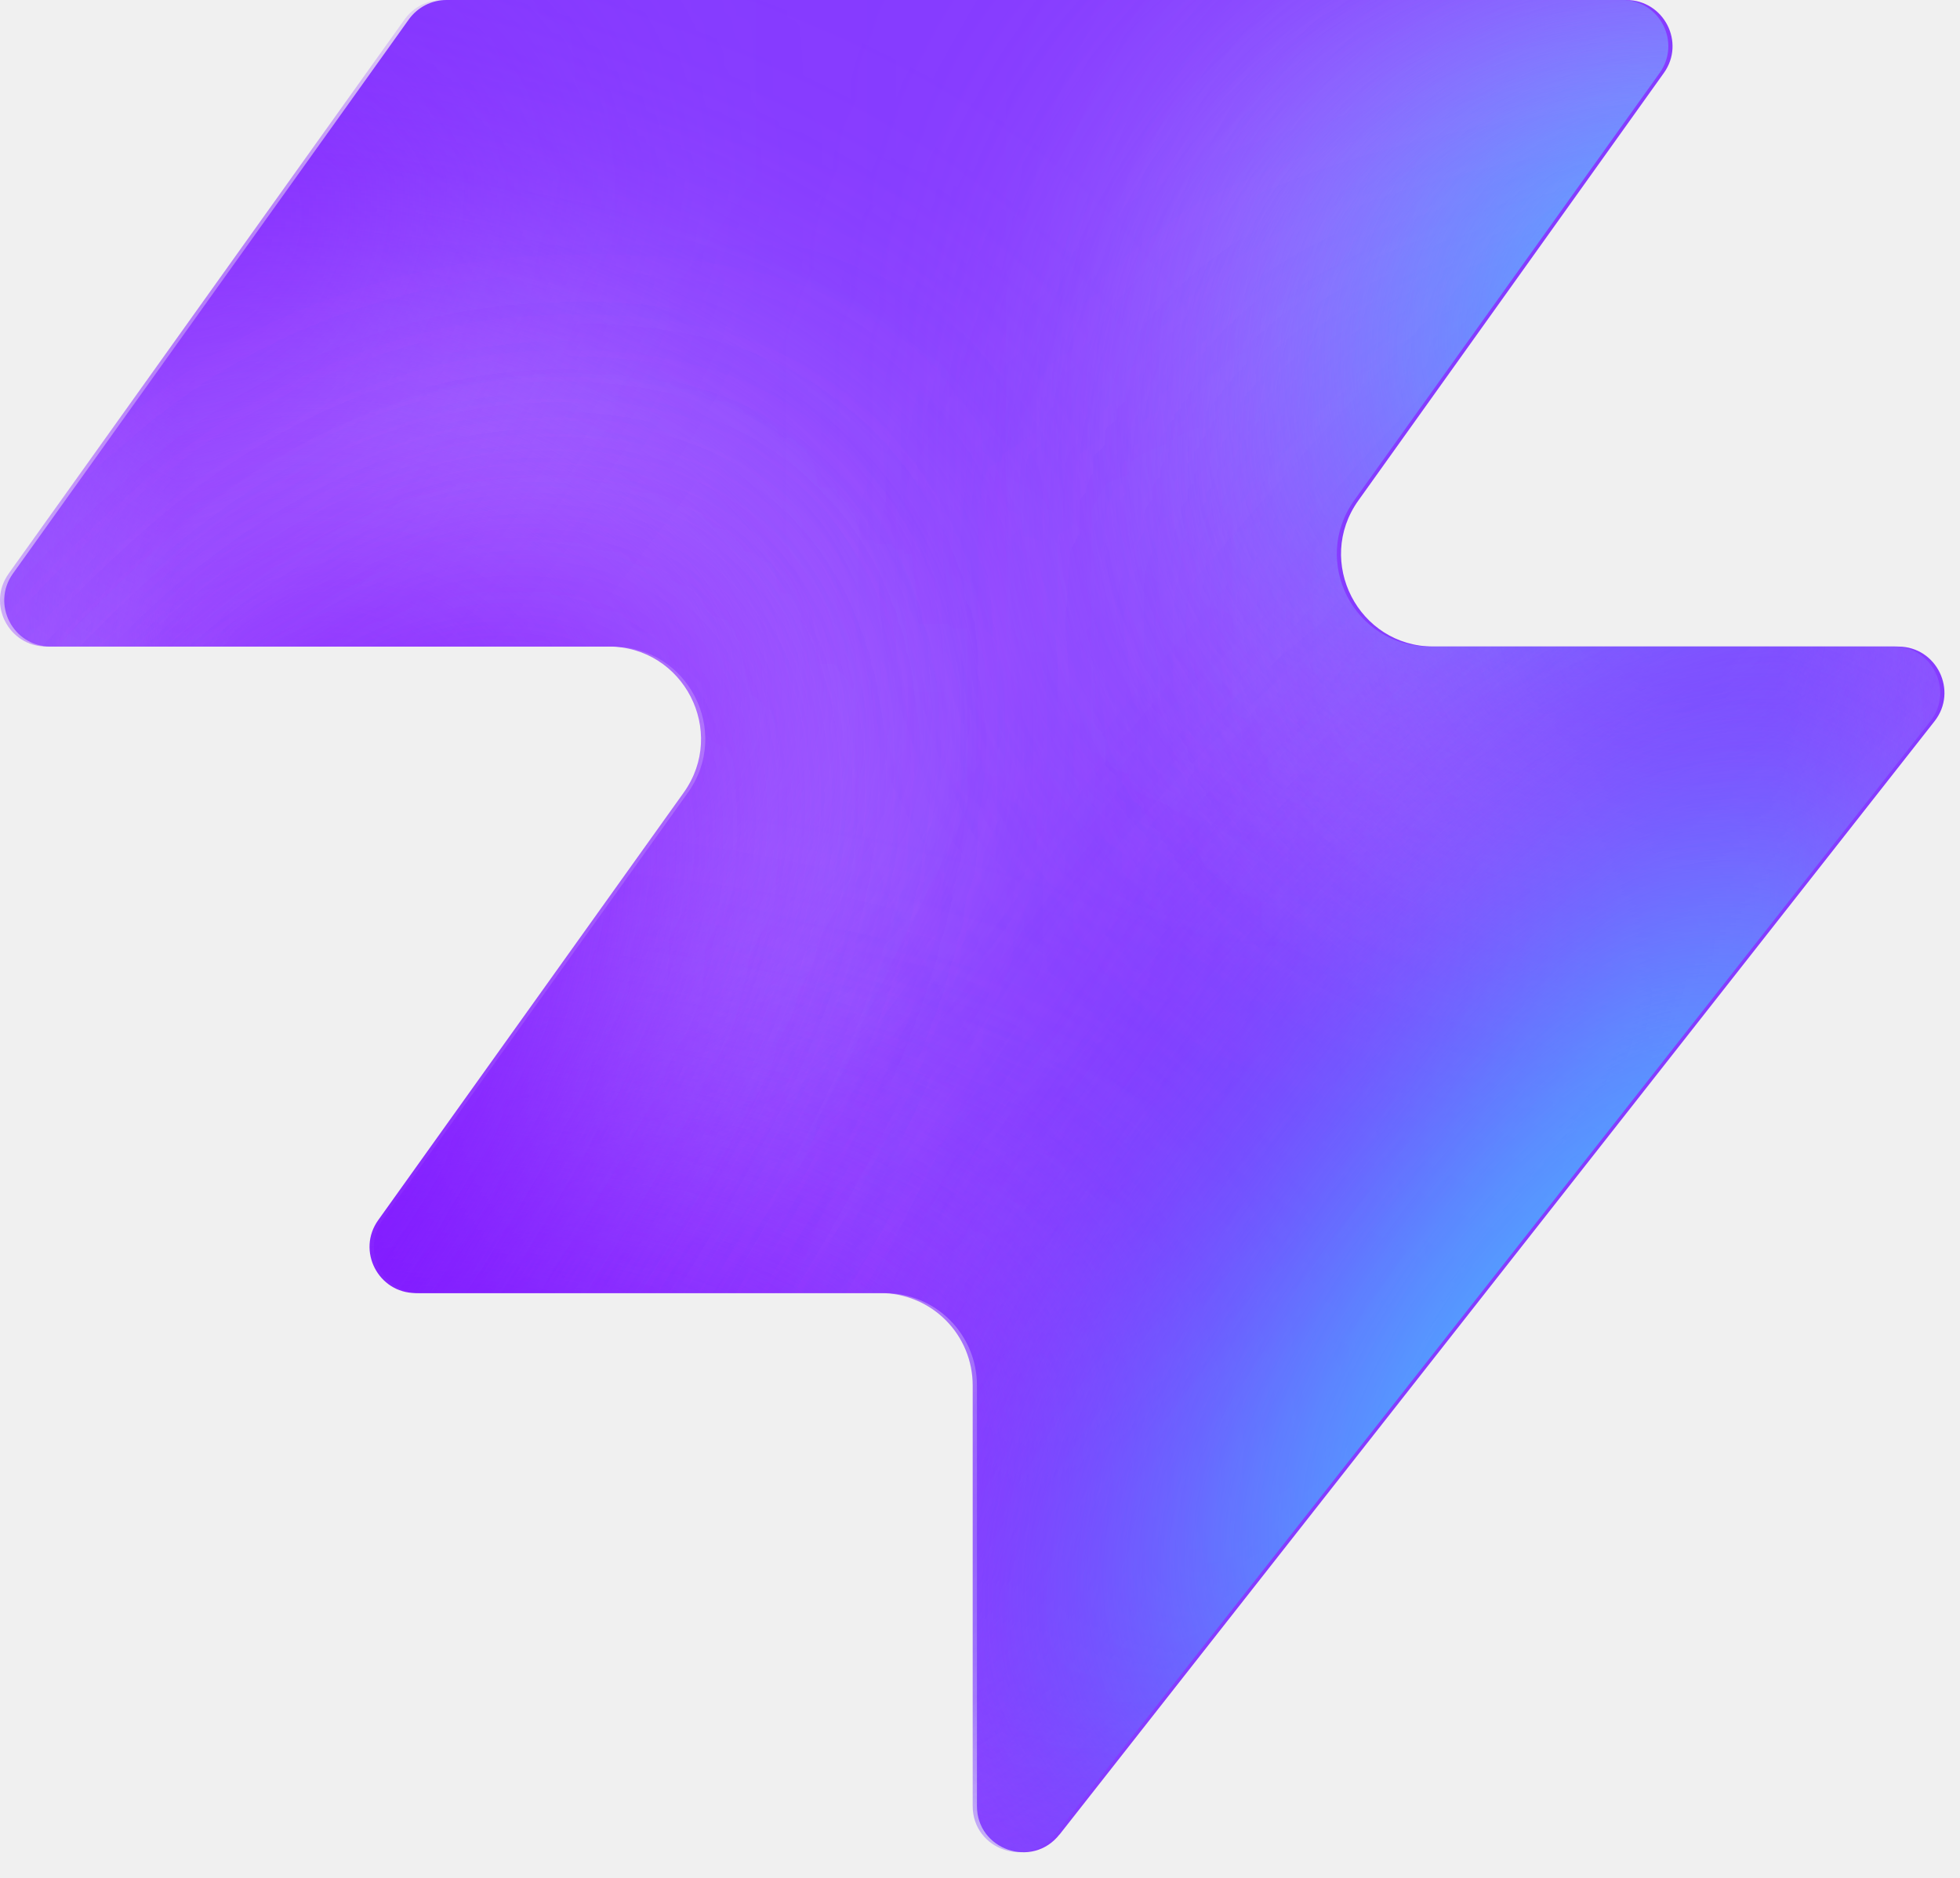
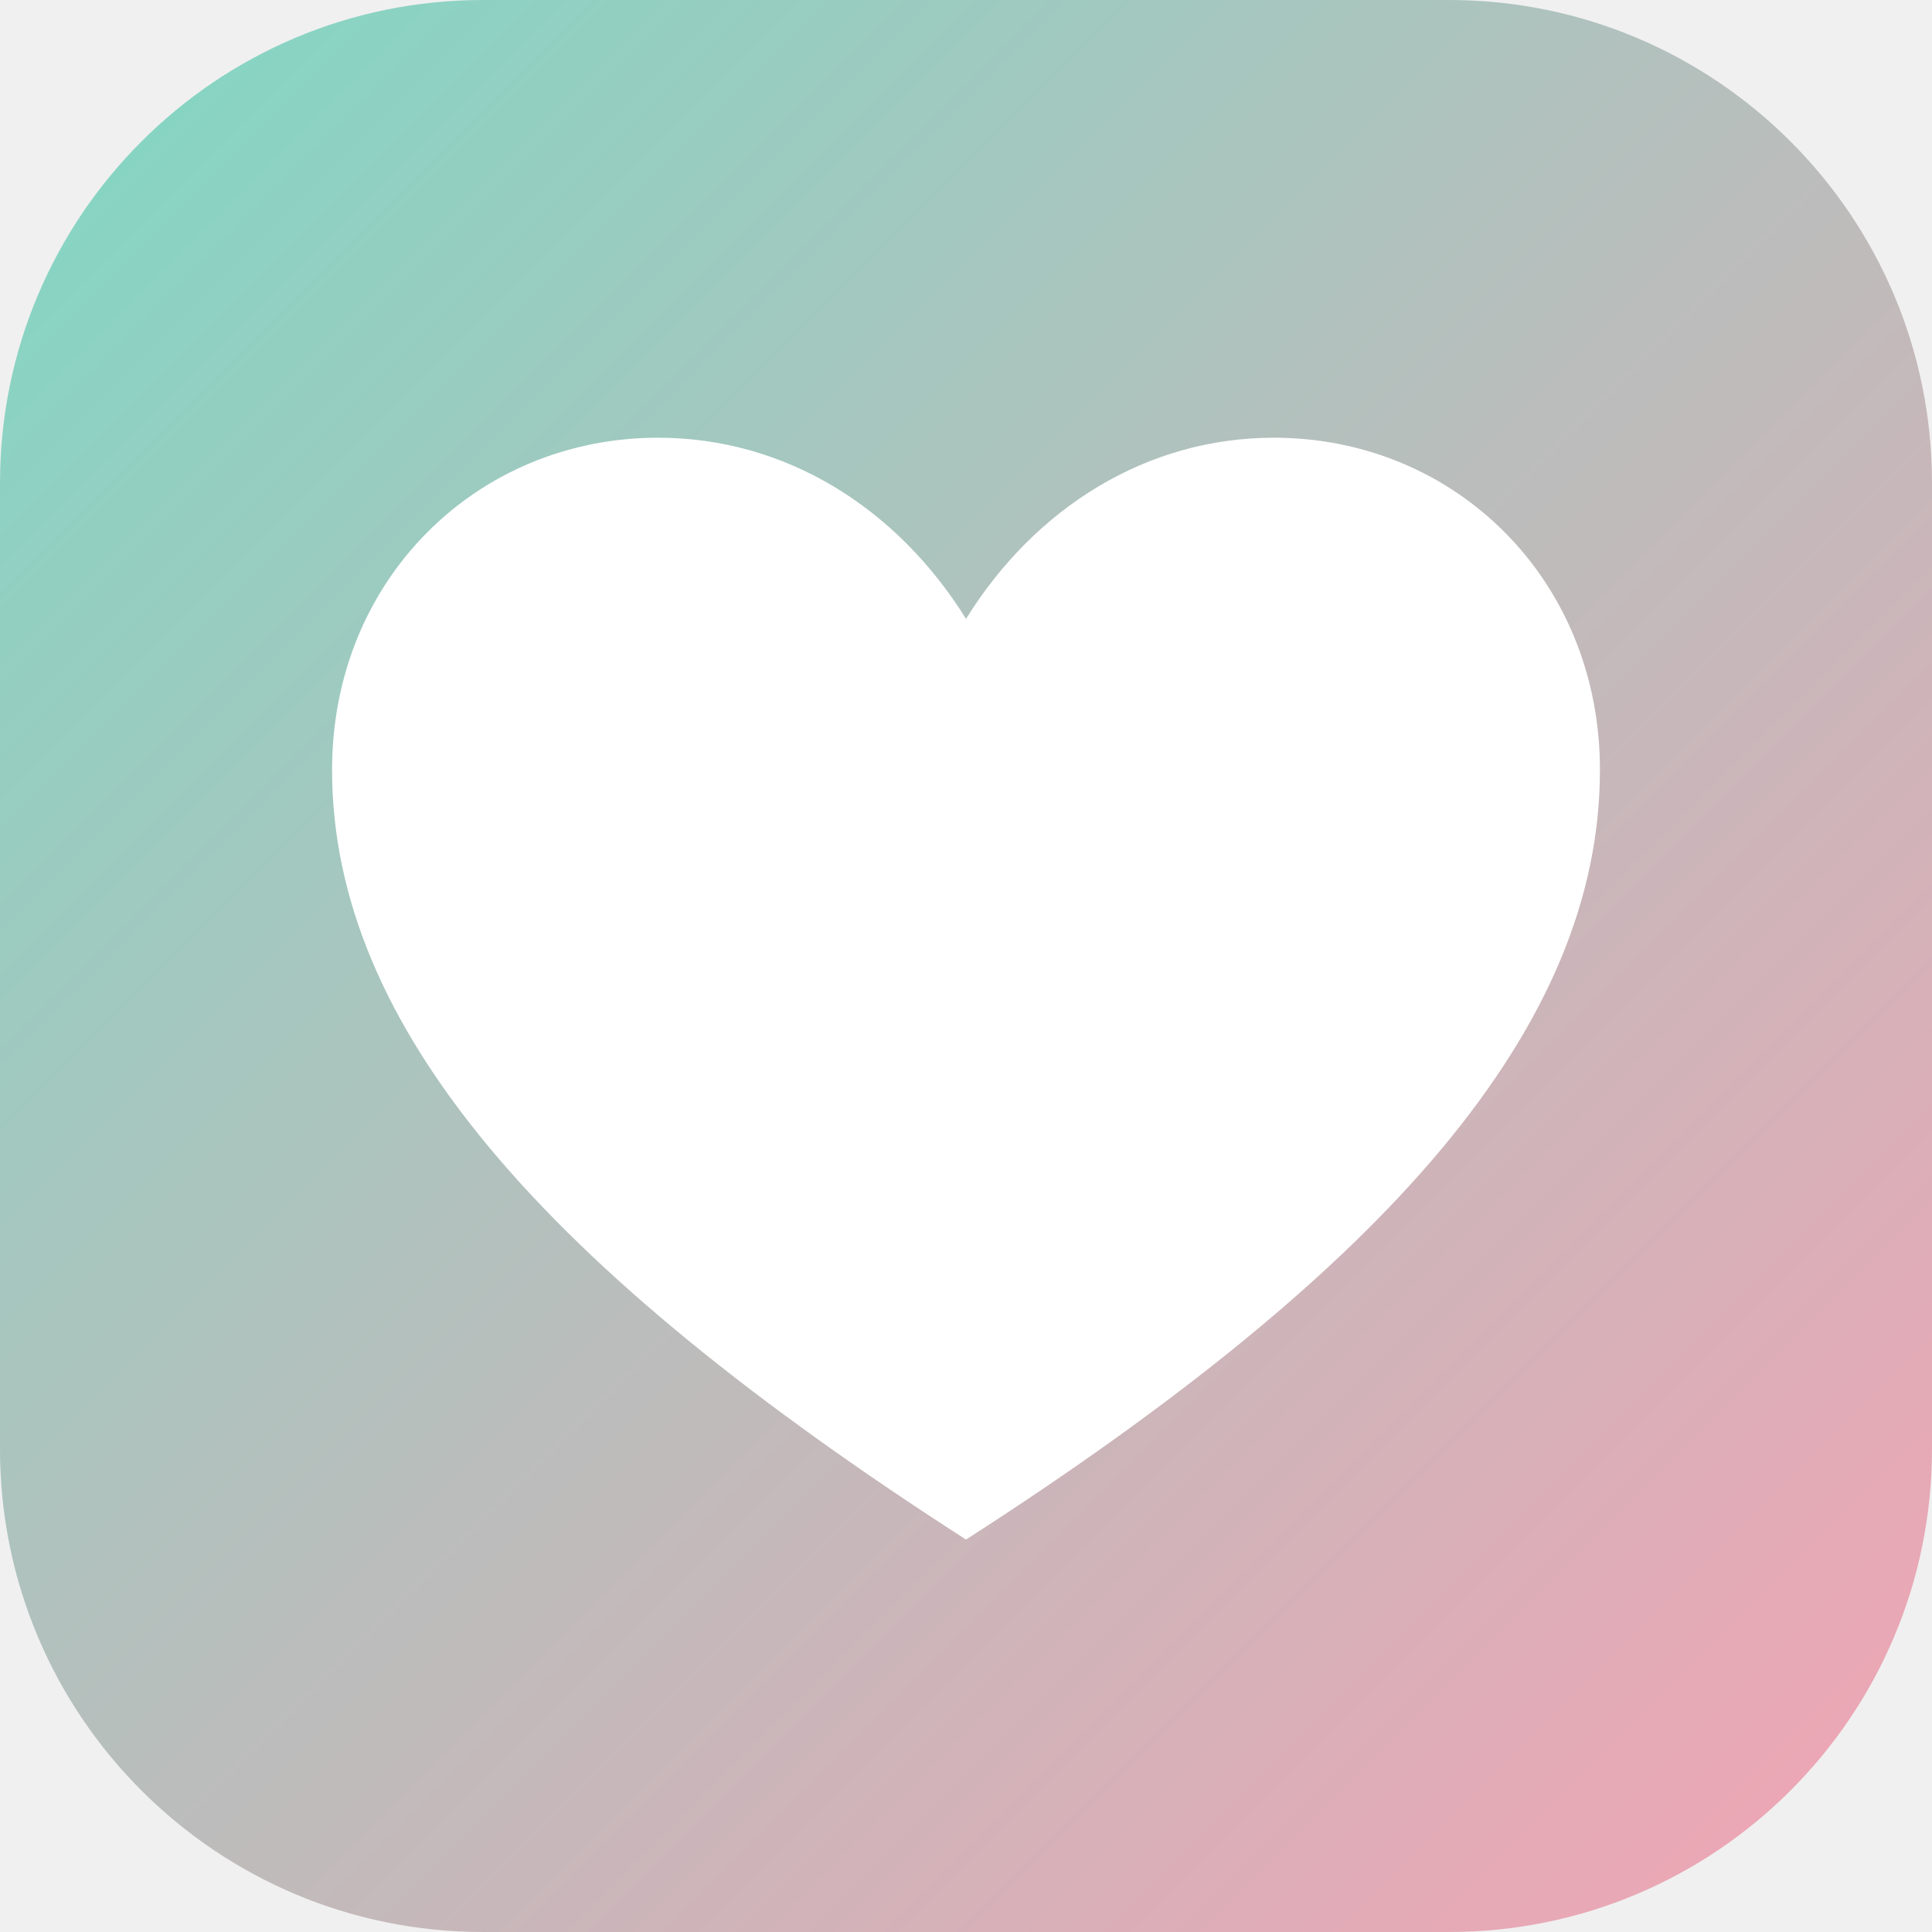
- <svg xmlns="http://www.w3.org/2000/svg" width="48" height="46" fill="none" viewBox="0 0 48 46">
-   <path fill="#863bff" d="M25.946 44.938c-.664.845-2.021.375-2.021-.698V33.937a2.26 2.26 0 0 0-2.262-2.262H10.287c-.92 0-1.456-1.04-.92-1.788l7.48-10.471c1.07-1.497 0-3.578-1.842-3.578H1.237c-.92 0-1.456-1.04-.92-1.788L10.013.474c.214-.297.556-.474.92-.474h28.894c.92 0 1.456 1.04.92 1.788l-7.48 10.471c-1.07 1.498 0 3.579 1.842 3.579h11.377c.943 0 1.473 1.088.89 1.83L25.947 44.94z" style="fill:#863bff;fill:color(display-p3 .525 .23 1);fill-opacity:1" />
-   <mask id="a" width="48" height="46" x="0" y="0" maskUnits="userSpaceOnUse" style="mask-type:alpha">
-     <path fill="#000" d="M25.842 44.938c-.664.844-2.021.375-2.021-.698V33.937a2.26 2.26 0 0 0-2.262-2.262H10.183c-.92 0-1.456-1.04-.92-1.788l7.48-10.471c1.07-1.498 0-3.579-1.842-3.579H1.133c-.92 0-1.456-1.04-.92-1.787L9.91.473c.214-.297.556-.474.92-.474h28.894c.92 0 1.456 1.04.92 1.788l-7.48 10.471c-1.07 1.498 0 3.578 1.842 3.578h11.377c.943 0 1.473 1.088.89 1.832L25.843 44.94z" style="fill:#000;fill-opacity:1" />
-   </mask>
-   <g mask="url(#a)">
-     <g filter="url(#b)">
-       <ellipse cx="5.508" cy="14.704" fill="#ede6ff" rx="5.508" ry="14.704" style="fill:#ede6ff;fill:color(display-p3 .927 .903 1);fill-opacity:1" transform="matrix(.00324 1 1 -.00324 -4.47 31.516)" />
-     </g>
-     <g filter="url(#c)">
-       <ellipse cx="10.399" cy="29.851" fill="#ede6ff" rx="10.399" ry="29.851" style="fill:#ede6ff;fill:color(display-p3 .927 .903 1);fill-opacity:1" transform="matrix(.00324 1 1 -.00324 -39.328 7.883)" />
-     </g>
-     <g filter="url(#d)">
-       <ellipse cx="5.508" cy="30.487" fill="#7e14ff" rx="5.508" ry="30.487" style="fill:#7e14ff;fill:color(display-p3 .492 .077 1);fill-opacity:1" transform="rotate(89.814 -25.913 -14.639)scale(1 -1)" />
-     </g>
-     <g filter="url(#e)">
-       <ellipse cx="5.508" cy="30.599" fill="#7e14ff" rx="5.508" ry="30.599" style="fill:#7e14ff;fill:color(display-p3 .492 .077 1);fill-opacity:1" transform="rotate(89.814 -32.644 -3.334)scale(1 -1)" />
-     </g>
-     <g filter="url(#f)">
-       <ellipse cx="5.508" cy="30.599" fill="#7e14ff" rx="5.508" ry="30.599" style="fill:#7e14ff;fill:color(display-p3 .492 .077 1);fill-opacity:1" transform="matrix(.00324 1 1 -.00324 -34.34 30.47)" />
-     </g>
-     <g filter="url(#g)">
-       <ellipse cx="14.072" cy="22.078" fill="#ede6ff" rx="14.072" ry="22.078" style="fill:#ede6ff;fill:color(display-p3 .927 .903 1);fill-opacity:1" transform="rotate(93.35 24.506 48.493)scale(-1 1)" />
-     </g>
-     <g filter="url(#h)">
-       <ellipse cx="3.47" cy="21.501" fill="#7e14ff" rx="3.47" ry="21.501" style="fill:#7e14ff;fill:color(display-p3 .492 .077 1);fill-opacity:1" transform="rotate(89.009 28.708 47.59)scale(-1 1)" />
-     </g>
-     <g filter="url(#i)">
-       <ellipse cx="3.47" cy="21.501" fill="#7e14ff" rx="3.47" ry="21.501" style="fill:#7e14ff;fill:color(display-p3 .492 .077 1);fill-opacity:1" transform="rotate(89.009 28.708 47.59)scale(-1 1)" />
-     </g>
-     <g filter="url(#j)">
-       <ellipse cx=".387" cy="8.972" fill="#7e14ff" rx="4.407" ry="29.108" style="fill:#7e14ff;fill:color(display-p3 .492 .077 1);fill-opacity:1" transform="rotate(39.51 .387 8.972)" />
-     </g>
-     <g filter="url(#k)">
-       <ellipse cx="47.523" cy="-6.092" fill="#7e14ff" rx="4.407" ry="29.108" style="fill:#7e14ff;fill:color(display-p3 .492 .077 1);fill-opacity:1" transform="rotate(37.892 47.523 -6.092)" />
-     </g>
-     <g filter="url(#l)">
-       <ellipse cx="41.412" cy="6.333" fill="#47bfff" rx="5.971" ry="9.665" style="fill:#47bfff;fill:color(display-p3 .28 .748 1);fill-opacity:1" transform="rotate(37.892 41.412 6.333)" />
-     </g>
-     <g filter="url(#m)">
-       <ellipse cx="-1.879" cy="38.332" fill="#7e14ff" rx="4.407" ry="29.108" style="fill:#7e14ff;fill:color(display-p3 .492 .077 1);fill-opacity:1" transform="rotate(37.892 -1.88 38.332)" />
-     </g>
-     <g filter="url(#n)">
-       <ellipse cx="-1.879" cy="38.332" fill="#7e14ff" rx="4.407" ry="29.108" style="fill:#7e14ff;fill:color(display-p3 .492 .077 1);fill-opacity:1" transform="rotate(37.892 -1.88 38.332)" />
-     </g>
-     <g filter="url(#o)">
-       <ellipse cx="35.651" cy="29.907" fill="#7e14ff" rx="4.407" ry="29.108" style="fill:#7e14ff;fill:color(display-p3 .492 .077 1);fill-opacity:1" transform="rotate(37.892 35.651 29.907)" />
-     </g>
-     <g filter="url(#p)">
-       <ellipse cx="38.418" cy="32.4" fill="#47bfff" rx="5.971" ry="15.297" style="fill:#47bfff;fill:color(display-p3 .28 .748 1);fill-opacity:1" transform="rotate(37.892 38.418 32.4)" />
-     </g>
-   </g>
+ <svg xmlns="http://www.w3.org/2000/svg" width="64" height="64" viewBox="0 0 64 64">
  <defs>
-     <filter id="b" width="60.045" height="41.654" x="-19.77" y="16.149" color-interpolation-filters="sRGB" filterUnits="userSpaceOnUse">
-       <feFlood flood-opacity="0" result="BackgroundImageFix" />
-       <feBlend in="SourceGraphic" in2="BackgroundImageFix" result="shape" />
-       <feGaussianBlur result="effect1_foregroundBlur_2002_17158" stdDeviation="7.659" />
-     </filter>
-     <filter id="c" width="90.34" height="51.437" x="-54.613" y="-7.533" color-interpolation-filters="sRGB" filterUnits="userSpaceOnUse">
-       <feFlood flood-opacity="0" result="BackgroundImageFix" />
-       <feBlend in="SourceGraphic" in2="BackgroundImageFix" result="shape" />
-       <feGaussianBlur result="effect1_foregroundBlur_2002_17158" stdDeviation="7.659" />
-     </filter>
-     <filter id="d" width="79.355" height="29.4" x="-49.64" y="2.03" color-interpolation-filters="sRGB" filterUnits="userSpaceOnUse">
-       <feFlood flood-opacity="0" result="BackgroundImageFix" />
-       <feBlend in="SourceGraphic" in2="BackgroundImageFix" result="shape" />
-       <feGaussianBlur result="effect1_foregroundBlur_2002_17158" stdDeviation="4.596" />
-     </filter>
-     <filter id="e" width="79.579" height="29.4" x="-45.045" y="20.029" color-interpolation-filters="sRGB" filterUnits="userSpaceOnUse">
-       <feFlood flood-opacity="0" result="BackgroundImageFix" />
-       <feBlend in="SourceGraphic" in2="BackgroundImageFix" result="shape" />
-       <feGaussianBlur result="effect1_foregroundBlur_2002_17158" stdDeviation="4.596" />
-     </filter>
-     <filter id="f" width="79.579" height="29.4" x="-43.513" y="21.178" color-interpolation-filters="sRGB" filterUnits="userSpaceOnUse">
-       <feFlood flood-opacity="0" result="BackgroundImageFix" />
-       <feBlend in="SourceGraphic" in2="BackgroundImageFix" result="shape" />
-       <feGaussianBlur result="effect1_foregroundBlur_2002_17158" stdDeviation="4.596" />
-     </filter>
-     <filter id="g" width="74.749" height="58.852" x="15.756" y="-17.901" color-interpolation-filters="sRGB" filterUnits="userSpaceOnUse">
-       <feFlood flood-opacity="0" result="BackgroundImageFix" />
-       <feBlend in="SourceGraphic" in2="BackgroundImageFix" result="shape" />
-       <feGaussianBlur result="effect1_foregroundBlur_2002_17158" stdDeviation="7.659" />
-     </filter>
-     <filter id="h" width="61.377" height="25.362" x="23.548" y="2.284" color-interpolation-filters="sRGB" filterUnits="userSpaceOnUse">
-       <feFlood flood-opacity="0" result="BackgroundImageFix" />
-       <feBlend in="SourceGraphic" in2="BackgroundImageFix" result="shape" />
-       <feGaussianBlur result="effect1_foregroundBlur_2002_17158" stdDeviation="4.596" />
-     </filter>
-     <filter id="i" width="61.377" height="25.362" x="23.548" y="2.284" color-interpolation-filters="sRGB" filterUnits="userSpaceOnUse">
-       <feFlood flood-opacity="0" result="BackgroundImageFix" />
-       <feBlend in="SourceGraphic" in2="BackgroundImageFix" result="shape" />
-       <feGaussianBlur result="effect1_foregroundBlur_2002_17158" stdDeviation="4.596" />
-     </filter>
-     <filter id="j" width="56.045" height="63.649" x="-27.636" y="-22.853" color-interpolation-filters="sRGB" filterUnits="userSpaceOnUse">
-       <feFlood flood-opacity="0" result="BackgroundImageFix" />
-       <feBlend in="SourceGraphic" in2="BackgroundImageFix" result="shape" />
-       <feGaussianBlur result="effect1_foregroundBlur_2002_17158" stdDeviation="4.596" />
-     </filter>
-     <filter id="k" width="54.814" height="64.646" x="20.116" y="-38.415" color-interpolation-filters="sRGB" filterUnits="userSpaceOnUse">
-       <feFlood flood-opacity="0" result="BackgroundImageFix" />
-       <feBlend in="SourceGraphic" in2="BackgroundImageFix" result="shape" />
-       <feGaussianBlur result="effect1_foregroundBlur_2002_17158" stdDeviation="4.596" />
-     </filter>
-     <filter id="l" width="33.541" height="35.313" x="24.641" y="-11.323" color-interpolation-filters="sRGB" filterUnits="userSpaceOnUse">
-       <feFlood flood-opacity="0" result="BackgroundImageFix" />
-       <feBlend in="SourceGraphic" in2="BackgroundImageFix" result="shape" />
-       <feGaussianBlur result="effect1_foregroundBlur_2002_17158" stdDeviation="4.596" />
-     </filter>
-     <filter id="m" width="54.814" height="64.646" x="-29.286" y="6.009" color-interpolation-filters="sRGB" filterUnits="userSpaceOnUse">
-       <feFlood flood-opacity="0" result="BackgroundImageFix" />
-       <feBlend in="SourceGraphic" in2="BackgroundImageFix" result="shape" />
-       <feGaussianBlur result="effect1_foregroundBlur_2002_17158" stdDeviation="4.596" />
-     </filter>
-     <filter id="n" width="54.814" height="64.646" x="-29.286" y="6.009" color-interpolation-filters="sRGB" filterUnits="userSpaceOnUse">
-       <feFlood flood-opacity="0" result="BackgroundImageFix" />
-       <feBlend in="SourceGraphic" in2="BackgroundImageFix" result="shape" />
-       <feGaussianBlur result="effect1_foregroundBlur_2002_17158" stdDeviation="4.596" />
-     </filter>
-     <filter id="o" width="54.814" height="64.646" x="8.244" y="-2.416" color-interpolation-filters="sRGB" filterUnits="userSpaceOnUse">
-       <feFlood flood-opacity="0" result="BackgroundImageFix" />
-       <feBlend in="SourceGraphic" in2="BackgroundImageFix" result="shape" />
-       <feGaussianBlur result="effect1_foregroundBlur_2002_17158" stdDeviation="4.596" />
-     </filter>
-     <filter id="p" width="39.409" height="43.623" x="18.713" y="10.588" color-interpolation-filters="sRGB" filterUnits="userSpaceOnUse">
-       <feFlood flood-opacity="0" result="BackgroundImageFix" />
-       <feBlend in="SourceGraphic" in2="BackgroundImageFix" result="shape" />
-       <feGaussianBlur result="effect1_foregroundBlur_2002_17158" stdDeviation="4.596" />
-     </filter>
+     <linearGradient id="bg" x1="0" y1="0" x2="1" y2="1">
+       <stop offset="0" stop-color="#7fd8c4" />
+       <stop offset="1" stop-color="#f4a3b4" />
+     </linearGradient>
  </defs>
+   <rect width="64" height="64" rx="16" fill="url(#bg)" />
+   <path fill="#fff" d="M32 51C18 42 11 34 11 25.5 11 19.2 15.8 14.5 21.8 14.5c4.2 0 7.9 2.3 10.2 6 2.3-3.7 6-6 10.2-6 6 0 10.8 4.7 10.8 11 0 8.5-7 16.5-21 25.5z" />
</svg>
